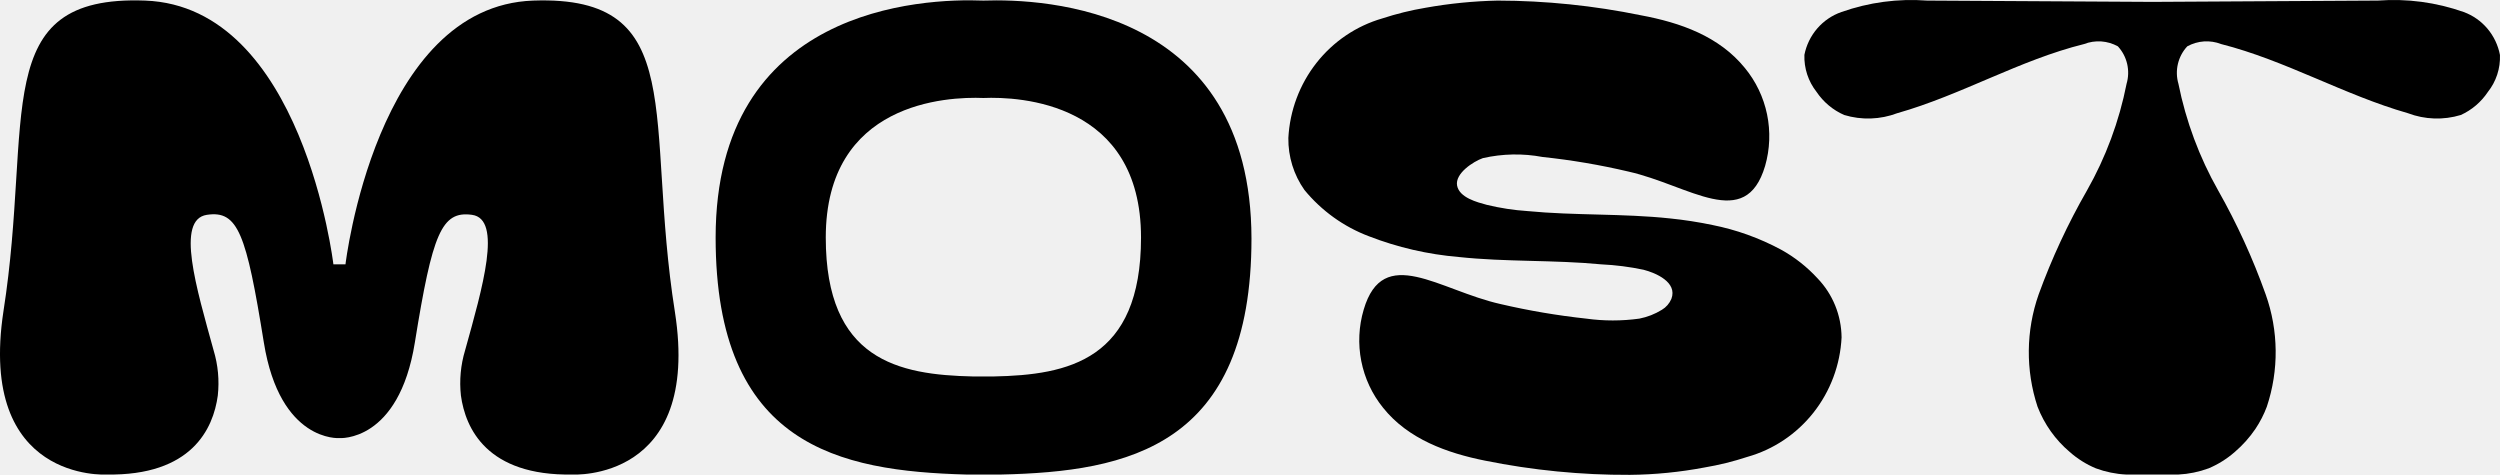
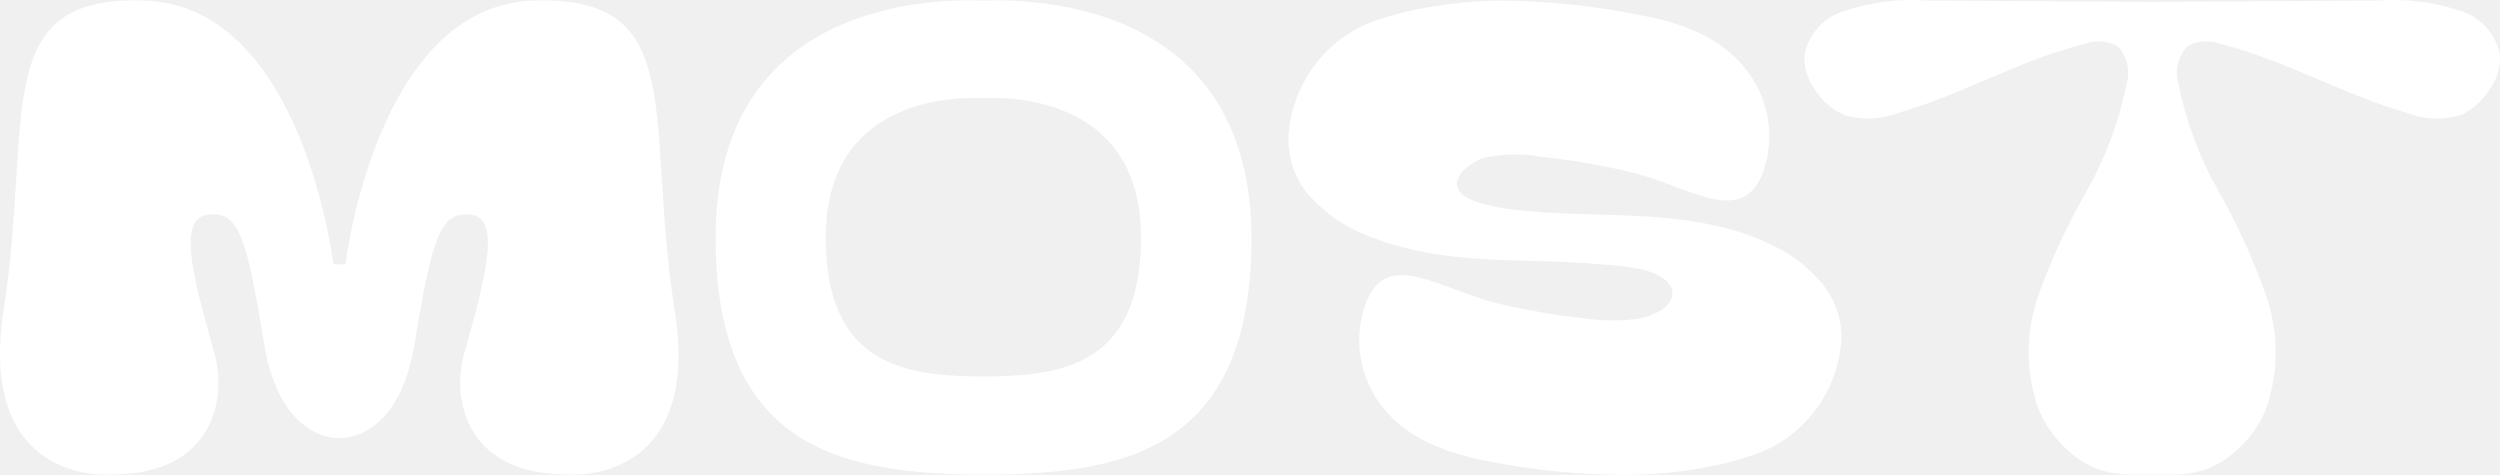
<svg xmlns="http://www.w3.org/2000/svg" width="179" height="34" viewBox="0 0 179 34" fill="none">
-   <path d="M130.14 19.934C129.383 19.109 128.499 18.413 127.523 17.875C125.976 17.043 124.318 16.448 122.6 16.108C121.602 15.9 120.594 15.743 119.58 15.64C116.19 15.277 112.755 15.441 109.365 15.113C108.387 15.048 107.415 14.899 106.46 14.668C105.769 14.481 104.489 14.154 104.328 13.288C104.166 12.422 105.48 11.568 106.172 11.322C107.578 11.002 109.033 10.974 110.449 11.24C112.513 11.458 114.561 11.806 116.582 12.281C120.963 13.264 124.975 16.623 126.381 11.883C126.727 10.682 126.775 9.413 126.522 8.188C126.268 6.964 125.721 5.821 124.929 4.863C123.084 2.593 120.317 1.621 117.493 1.095C114.115 0.402 110.679 0.049 107.233 0.042C105.501 0.079 103.774 0.251 102.068 0.556C101.021 0.732 99.988 0.987 98.978 1.317C97.116 1.854 95.466 2.968 94.259 4.504C93.052 6.04 92.348 7.92 92.246 9.883C92.229 11.216 92.633 12.52 93.399 13.604C94.626 15.096 96.215 16.237 98.01 16.915C100.075 17.715 102.24 18.215 104.443 18.401C107.832 18.764 111.256 18.6 114.657 18.928C115.672 18.975 116.682 19.104 117.677 19.314C118.542 19.536 120.121 20.203 119.672 21.397C119.534 21.726 119.296 22.001 118.992 22.181C118.495 22.488 117.949 22.702 117.378 22.813C116.115 22.988 114.836 22.988 113.573 22.813C111.51 22.59 109.462 22.242 107.44 21.771C103.048 20.788 99.036 17.43 97.641 22.169C97.286 23.365 97.227 24.631 97.468 25.855C97.709 27.08 98.244 28.225 99.025 29.19C100.823 31.448 103.636 32.443 106.322 32.981C109.738 33.673 113.214 34.014 116.698 33.999C118.488 33.982 120.274 33.806 122.035 33.473C123.078 33.297 124.107 33.043 125.113 32.712C126.98 32.186 128.636 31.077 129.847 29.541C131.057 28.006 131.761 26.123 131.857 24.159C131.842 22.578 131.227 21.065 130.14 19.934Z" fill="currentColor" />
-   <path d="M70.411 0.042C65.996 -0.134 51.239 0.533 51.239 17.009C51.239 31.916 60.07 33.73 69.189 33.976H71.668C80.775 33.777 89.606 31.963 89.606 17.079C89.583 0.556 74.815 -0.111 70.411 0.042ZM71.137 26.955H69.673C64.324 26.838 59.125 25.785 59.125 17.009C59.125 7.308 67.806 6.91 70.411 7.016C73.005 6.91 81.697 7.308 81.697 17.009C81.697 25.785 76.498 26.85 71.137 26.955Z" fill="currentColor" />
-   <path d="M176.403 0.861C174.432 0.165 172.34 -0.114 170.259 0.042L154.119 0.135L137.979 0.042C135.901 -0.114 133.814 0.165 131.846 0.861C131.179 1.092 130.583 1.497 130.117 2.035C129.652 2.573 129.334 3.225 129.195 3.927C129.163 4.885 129.47 5.822 130.059 6.571C130.552 7.305 131.239 7.881 132.042 8.233C133.29 8.611 134.626 8.566 135.846 8.104C140.458 6.794 144.596 4.301 149.219 3.154C149.61 3.002 150.03 2.938 150.448 2.966C150.866 2.995 151.272 3.115 151.64 3.318C151.966 3.671 152.195 4.103 152.304 4.574C152.413 5.044 152.399 5.535 152.263 5.998C151.733 8.684 150.775 11.265 149.427 13.639C148.063 16.013 146.905 18.503 145.968 21.081C145.055 23.676 145.027 26.507 145.888 29.12C146.376 30.38 147.169 31.494 148.193 32.361C148.749 32.852 149.38 33.247 150.061 33.532C150.757 33.79 151.488 33.94 152.228 33.976H154.096H155.975C156.715 33.939 157.446 33.789 158.142 33.532C158.822 33.245 159.453 32.85 160.01 32.361C160.572 31.881 161.069 31.326 161.486 30.712C161.819 30.215 162.094 29.681 162.304 29.12C163.177 26.509 163.148 23.674 162.223 21.081C161.305 18.505 160.167 16.015 158.822 13.639C157.476 11.264 156.514 8.683 155.975 5.998C155.84 5.534 155.828 5.042 155.939 4.572C156.05 4.102 156.281 3.669 156.609 3.318C156.977 3.115 157.384 2.995 157.802 2.966C158.22 2.938 158.639 3.002 159.03 3.154C163.641 4.325 167.826 6.794 172.403 8.104C173.619 8.566 174.952 8.611 176.196 8.233C176.98 7.877 177.651 7.305 178.132 6.583C178.726 5.837 179.033 4.897 178.997 3.938C178.865 3.241 178.556 2.591 178.101 2.051C177.646 1.512 177.061 1.102 176.403 0.861Z" fill="currentColor" />
-   <path d="M48.323 22.333C46.132 8.513 49.453 -0.356 38.178 0.042C26.903 0.439 24.736 18.928 24.736 18.928H23.871C23.871 18.928 21.692 0.463 10.394 0.042C-0.903 -0.38 2.405 8.502 0.249 22.274C-1.618 34.538 7.616 33.976 7.616 33.976C13.738 34.081 15.271 30.688 15.594 28.324C15.714 27.234 15.612 26.131 15.294 25.083C14.06 20.601 12.573 15.722 14.81 15.382C17.046 15.043 17.634 16.728 18.891 24.521C20.044 31.694 24.298 31.367 24.298 31.367C24.298 31.367 28.552 31.694 29.704 24.521C30.961 16.728 31.607 15.078 33.797 15.382C35.987 15.687 34.546 20.601 33.301 25.083C32.984 26.131 32.882 27.234 33.002 28.324C33.324 30.665 34.858 34.081 40.979 33.976C40.979 33.976 50.225 34.538 48.323 22.333Z" fill="currentColor" />
+   <path d="M130.14 19.934C129.383 19.109 128.499 18.413 127.523 17.875C125.976 17.043 124.318 16.448 122.6 16.108C121.602 15.9 120.594 15.743 119.58 15.64C116.19 15.277 112.755 15.441 109.365 15.113C108.387 15.048 107.415 14.899 106.46 14.668C105.769 14.481 104.489 14.154 104.328 13.288C104.166 12.422 105.48 11.568 106.172 11.322C107.578 11.002 109.033 10.974 110.449 11.24C112.513 11.458 114.561 11.806 116.582 12.281C120.963 13.264 124.975 16.623 126.381 11.883C126.727 10.682 126.775 9.413 126.522 8.188C126.268 6.964 125.721 5.821 124.929 4.863C123.084 2.593 120.317 1.621 117.493 1.095C114.115 0.402 110.679 0.049 107.233 0.042C105.501 0.079 103.774 0.251 102.068 0.556C101.021 0.732 99.988 0.987 98.978 1.317C97.116 1.854 95.466 2.968 94.259 4.504C93.052 6.04 92.348 7.92 92.246 9.883C92.229 11.216 92.633 12.52 93.399 13.604C94.626 15.096 96.215 16.237 98.01 16.915C100.075 17.715 102.24 18.215 104.443 18.401C107.832 18.764 111.256 18.6 114.657 18.928C115.672 18.975 116.682 19.104 117.677 19.314C118.542 19.536 120.121 20.203 119.672 21.397C119.534 21.726 119.296 22.001 118.992 22.181C118.495 22.488 117.949 22.702 117.378 22.813C116.115 22.988 114.836 22.988 113.573 22.813C111.51 22.59 109.462 22.242 107.44 21.771C103.048 20.788 99.036 17.43 97.641 22.169C97.286 23.365 97.227 24.631 97.468 25.855C97.709 27.08 98.244 28.225 99.025 29.19C100.823 31.448 103.636 32.443 106.322 32.981C109.738 33.673 113.214 34.014 116.698 33.999C118.488 33.982 120.274 33.806 122.035 33.473C123.078 33.297 124.107 33.043 125.113 32.712C126.98 32.186 128.636 31.077 129.847 29.541C131.057 28.006 131.761 26.123 131.857 24.159C131.842 22.578 131.227 21.065 130.14 19.934Z" fill="white" />
+   <path d="M70.411 0.042C65.996 -0.134 51.239 0.533 51.239 17.009C51.239 31.916 60.07 33.73 69.189 33.976H71.668C80.775 33.777 89.606 31.963 89.606 17.079C89.583 0.556 74.815 -0.111 70.411 0.042ZM71.137 26.955H69.673C64.324 26.838 59.125 25.785 59.125 17.009C59.125 7.308 67.806 6.91 70.411 7.016C73.005 6.91 81.697 7.308 81.697 17.009C81.697 25.785 76.498 26.85 71.137 26.955Z" fill="white" />
+   <path d="M176.403 0.861C174.432 0.165 172.34 -0.114 170.259 0.042L154.119 0.135L137.979 0.042C135.901 -0.114 133.814 0.165 131.846 0.861C131.179 1.092 130.583 1.497 130.117 2.035C129.652 2.573 129.334 3.225 129.195 3.927C129.163 4.885 129.47 5.822 130.059 6.571C130.552 7.305 131.239 7.881 132.042 8.233C133.29 8.611 134.626 8.566 135.846 8.104C140.458 6.794 144.596 4.301 149.219 3.154C149.61 3.002 150.03 2.938 150.448 2.966C150.866 2.995 151.272 3.115 151.64 3.318C151.966 3.671 152.195 4.103 152.304 4.574C152.413 5.044 152.399 5.535 152.263 5.998C151.733 8.684 150.775 11.265 149.427 13.639C148.063 16.013 146.905 18.503 145.968 21.081C145.055 23.676 145.027 26.507 145.888 29.12C146.376 30.38 147.169 31.494 148.193 32.361C148.749 32.852 149.38 33.247 150.061 33.532C150.757 33.79 151.488 33.94 152.228 33.976H154.096H155.975C156.715 33.939 157.446 33.789 158.142 33.532C158.822 33.245 159.453 32.85 160.01 32.361C160.572 31.881 161.069 31.326 161.486 30.712C161.819 30.215 162.094 29.681 162.304 29.12C163.177 26.509 163.148 23.674 162.223 21.081C161.305 18.505 160.167 16.015 158.822 13.639C157.476 11.264 156.514 8.683 155.975 5.998C155.84 5.534 155.828 5.042 155.939 4.572C156.05 4.102 156.281 3.669 156.609 3.318C156.977 3.115 157.384 2.995 157.802 2.966C158.22 2.938 158.639 3.002 159.03 3.154C163.641 4.325 167.826 6.794 172.403 8.104C173.619 8.566 174.952 8.611 176.196 8.233C176.98 7.877 177.651 7.305 178.132 6.583C178.726 5.837 179.033 4.897 178.997 3.938C178.865 3.241 178.556 2.591 178.101 2.051C177.646 1.512 177.061 1.102 176.403 0.861Z" fill="white" />
+   <path d="M48.323 22.333C46.132 8.513 49.453 -0.356 38.178 0.042C26.903 0.439 24.736 18.928 24.736 18.928H23.871C23.871 18.928 21.692 0.463 10.394 0.042C-0.903 -0.38 2.405 8.502 0.249 22.274C-1.618 34.538 7.616 33.976 7.616 33.976C13.738 34.081 15.271 30.688 15.594 28.324C15.714 27.234 15.612 26.131 15.294 25.083C14.06 20.601 12.573 15.722 14.81 15.382C17.046 15.043 17.634 16.728 18.891 24.521C20.044 31.694 24.298 31.367 24.298 31.367C24.298 31.367 28.552 31.694 29.704 24.521C30.961 16.728 31.607 15.078 33.797 15.382C35.987 15.687 34.546 20.601 33.301 25.083C32.984 26.131 32.882 27.234 33.002 28.324C33.324 30.665 34.858 34.081 40.979 33.976C40.979 33.976 50.225 34.538 48.323 22.333Z" fill="white" />
</svg>
